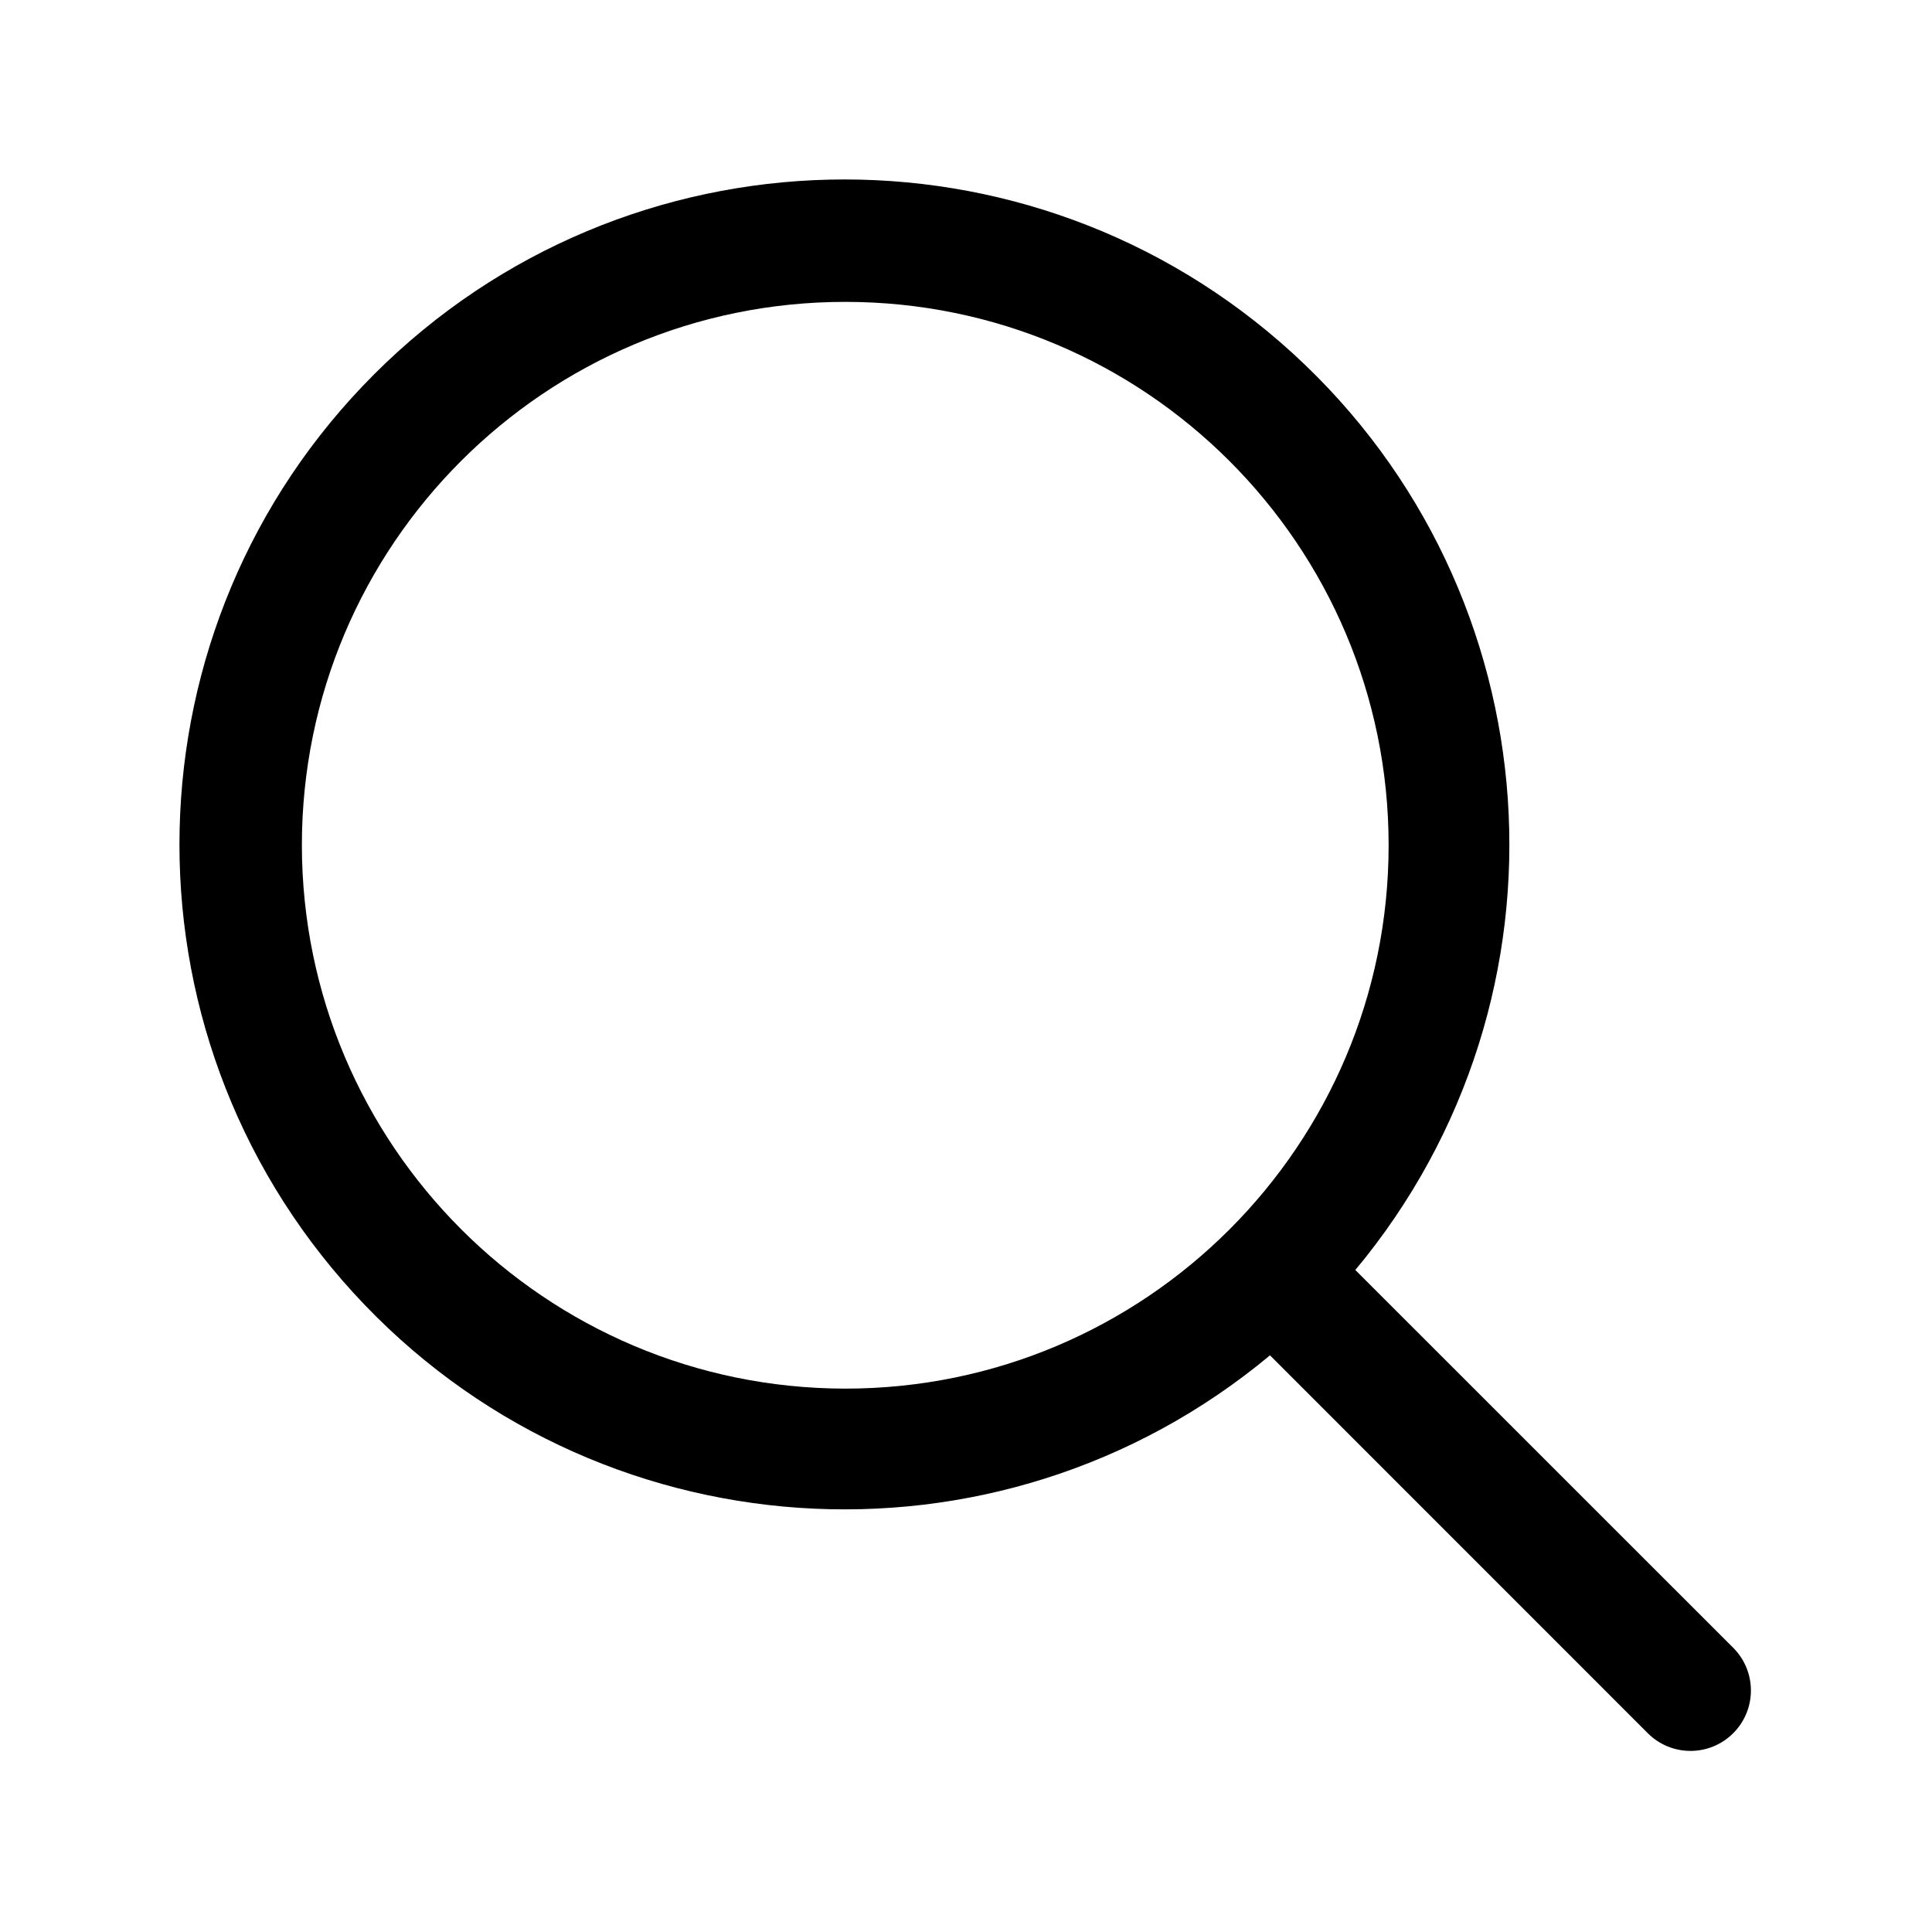
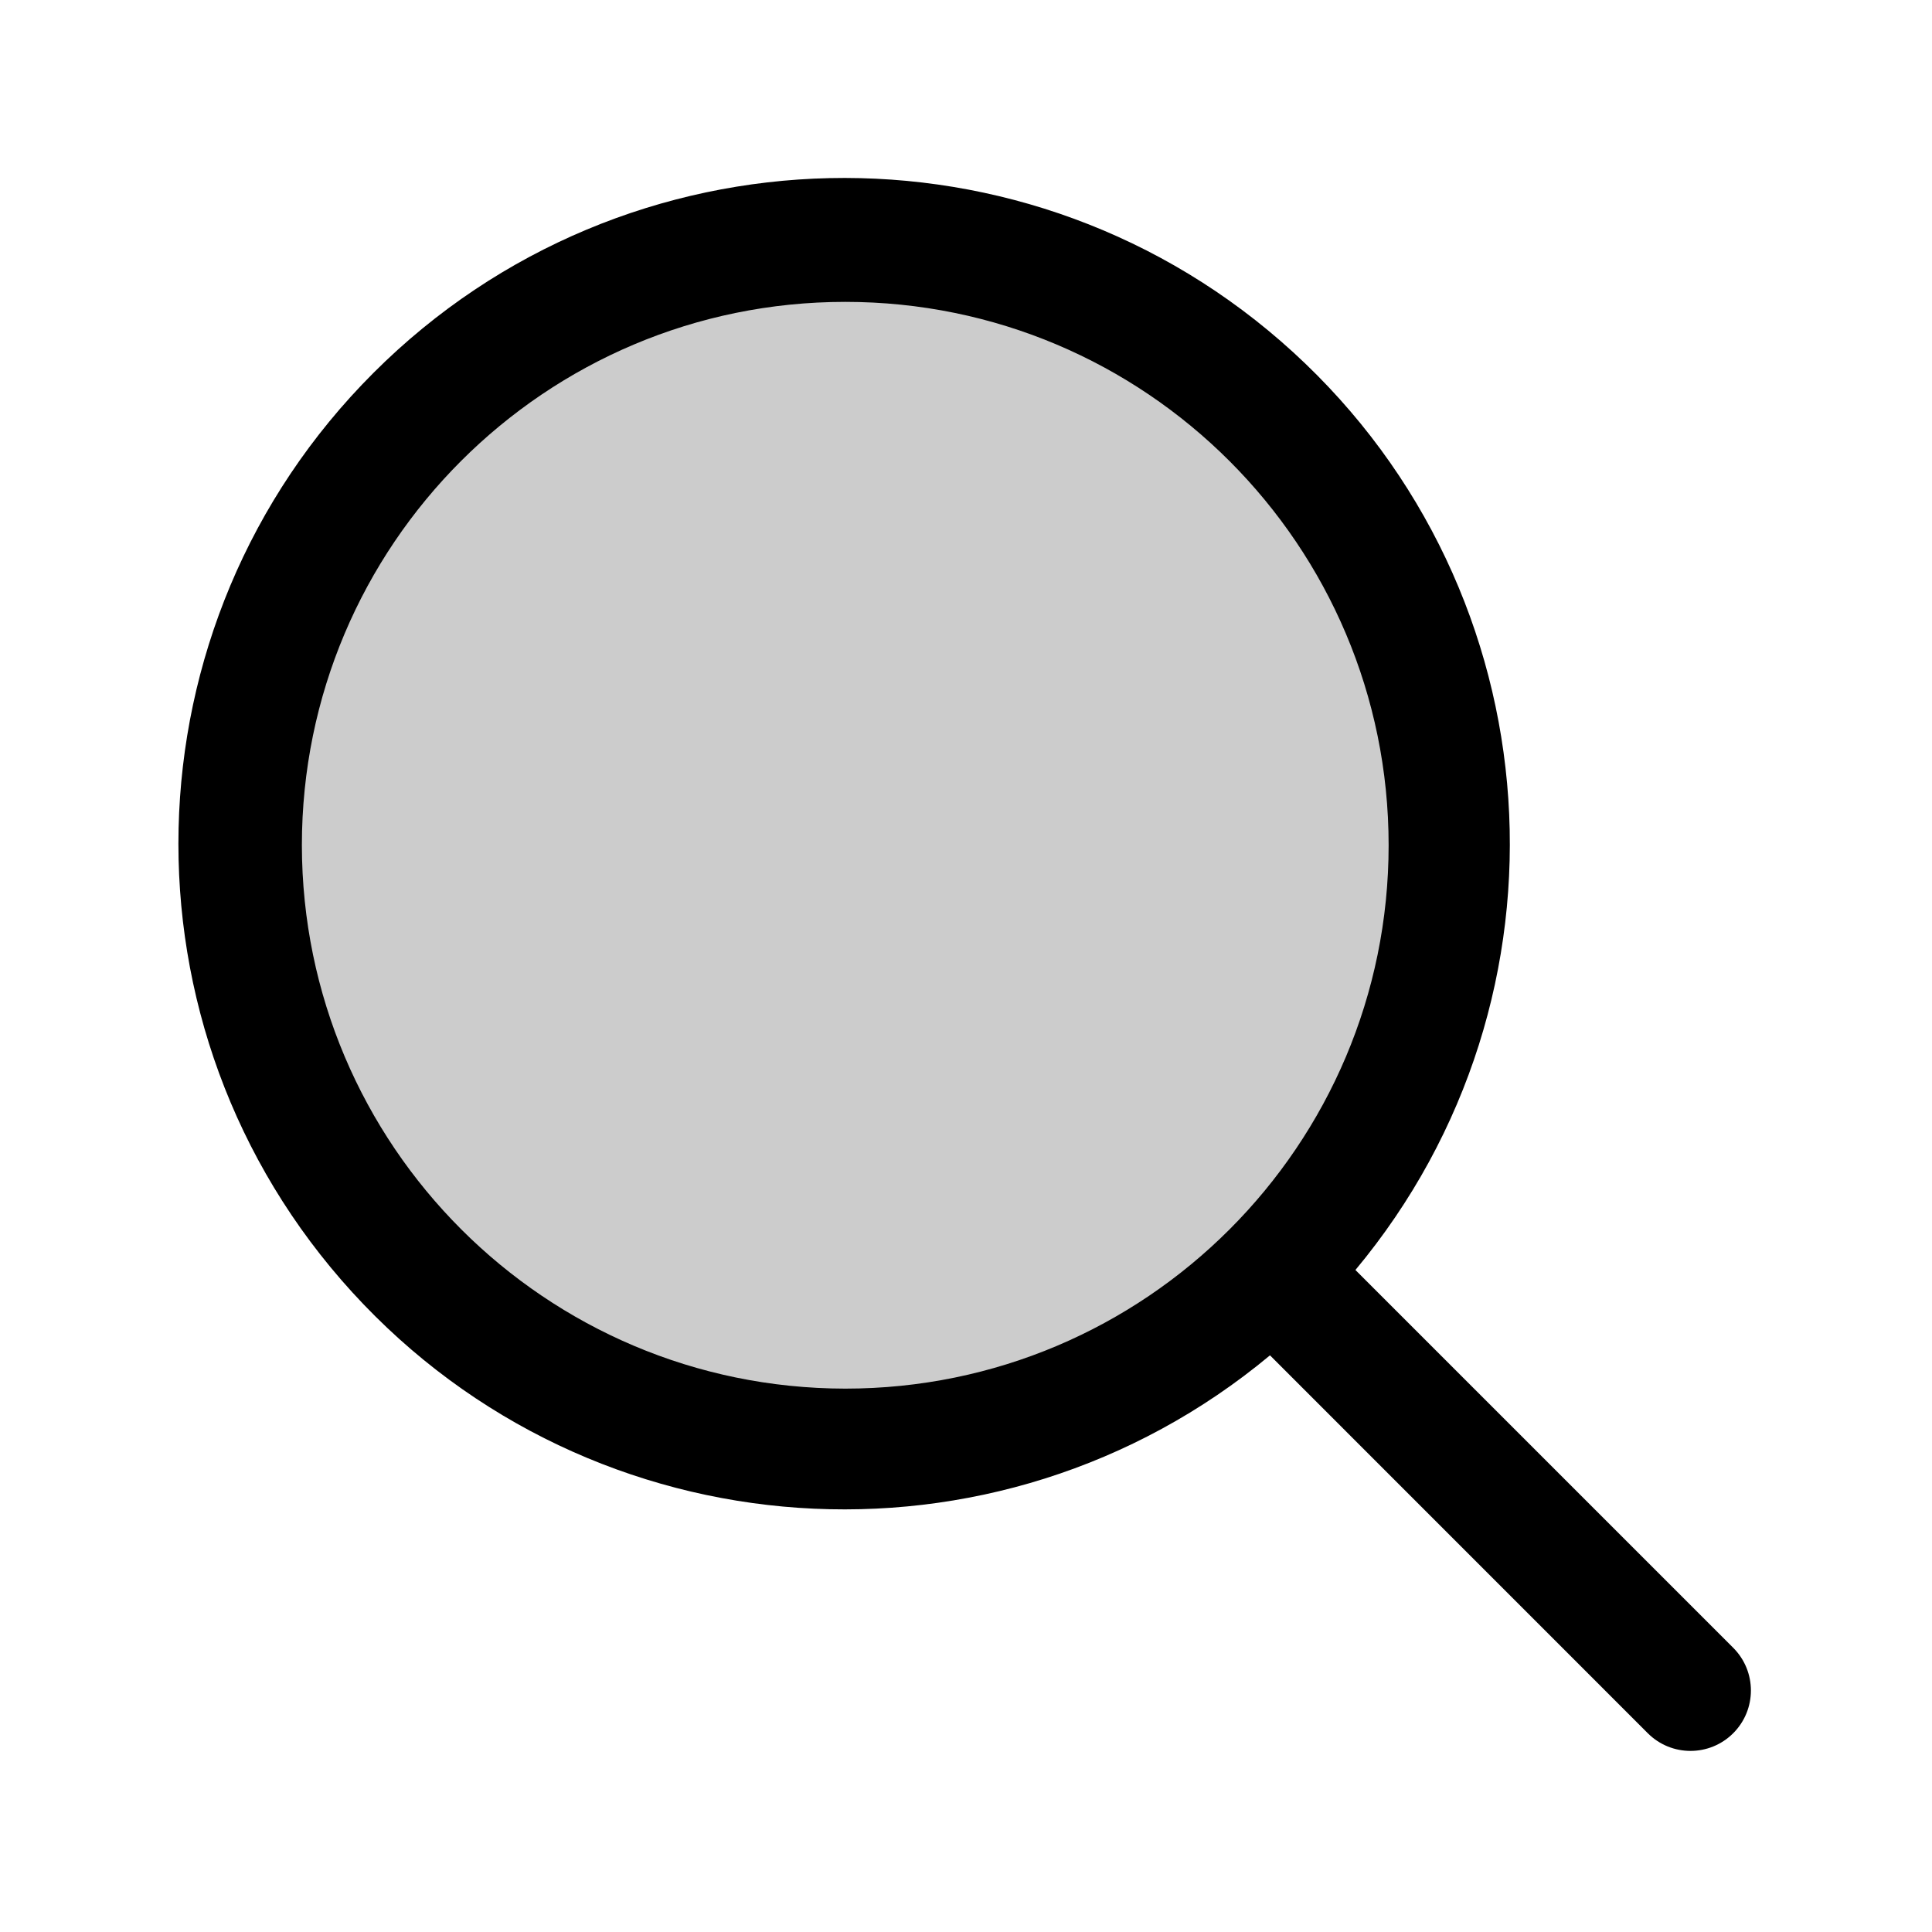
<svg xmlns="http://www.w3.org/2000/svg" viewBox="0 0 256 256" fill="currentColor">
-   <path d="M229.66,218.34l-50.07-50.06a88.11,88.11,0,1,0-11.31,11.31l50.06,50.07a8,8,0,0,0,11.32-11.32ZM40,112a72,72,0,1,1,72,72A72.08,72.08,0,0,1,40,112Z" />
+   <path d="M192,112a80,80,0,1,1-80-80A80,80,0,0,1,192,112Z" opacity="0.2" />
+   <path d="M229.66,218.34,179.6,168.28a88.21,88.21,0,1,0-11.32,11.31l50.06,50.07a8,8,0,0,0,11.32-11.32ZM40,112a72,72,0,1,1,72,72A72.08,72.08,0,0,1,40,112Z" />
</svg>
